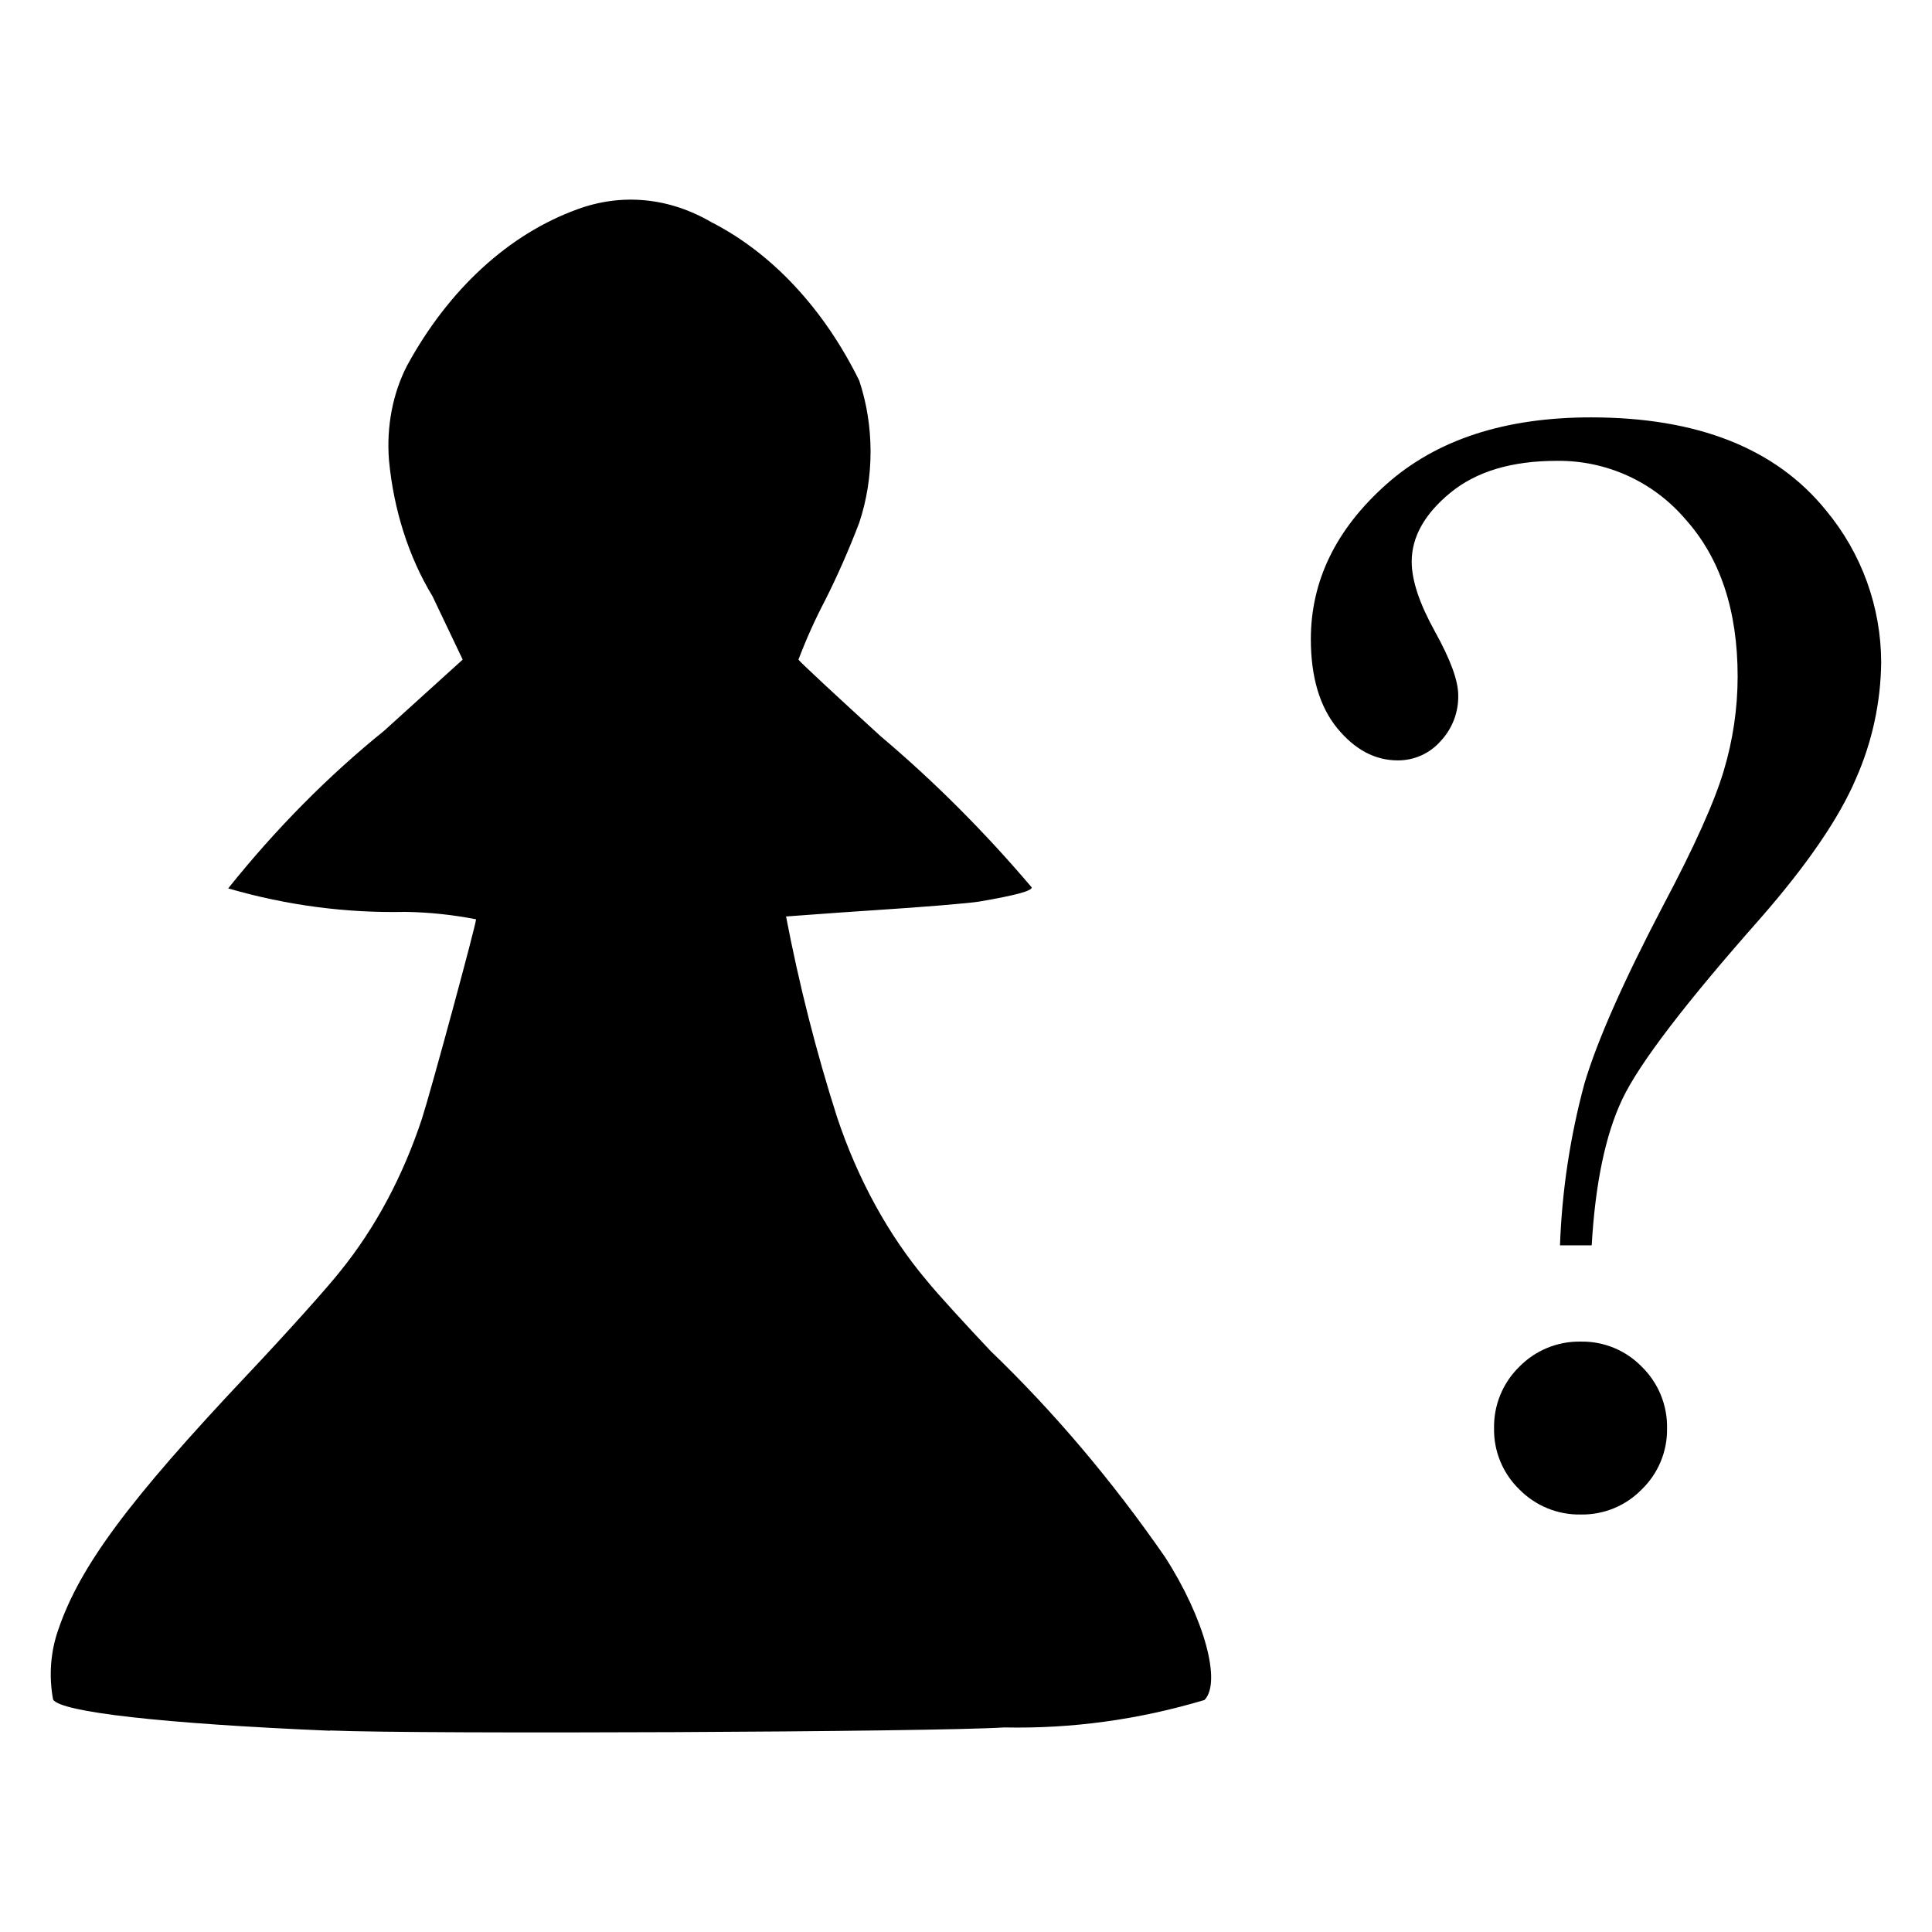
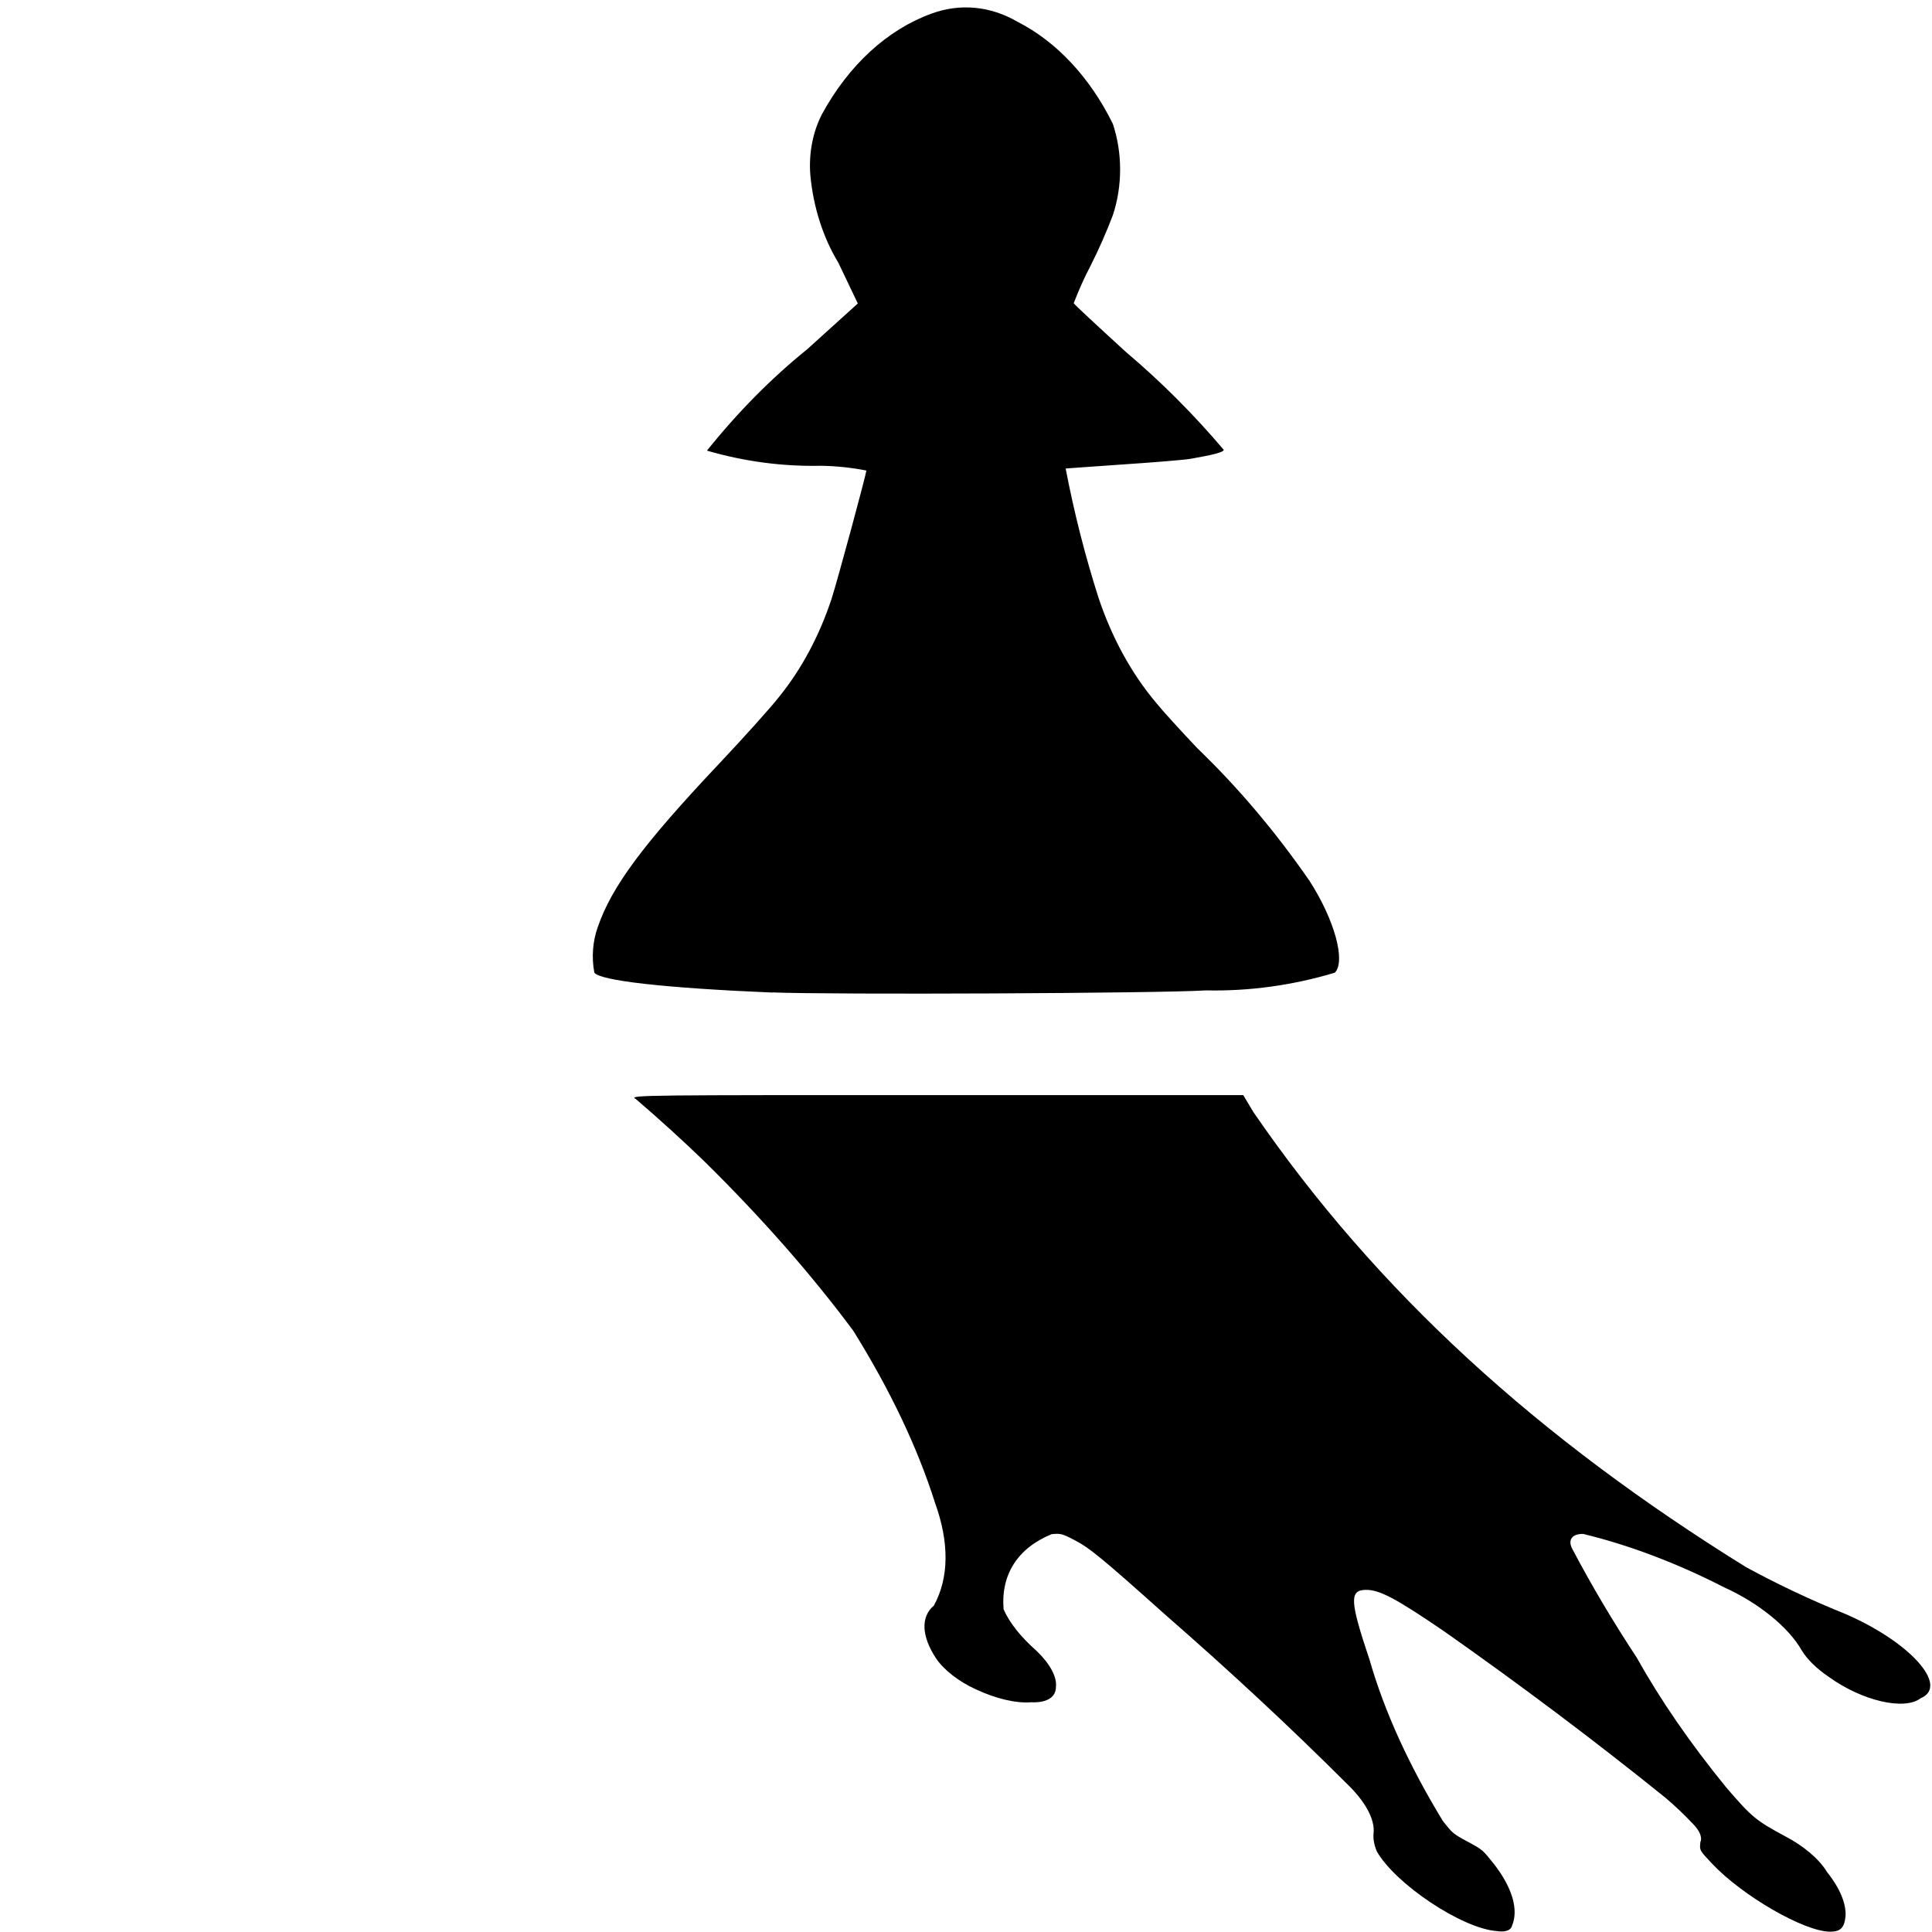
- <svg xmlns="http://www.w3.org/2000/svg" class="MuiSvgIcon-root jss174" focusable="false" viewBox="0 0 24 24" aria-hidden="true" version="1.1" id="svg4">
+ <svg xmlns="http://www.w3.org/2000/svg" id="svg4" version="1.1" aria-hidden="true" viewBox="0 0 24 24" focusable="false" class="MuiSvgIcon-root jss174">
  <defs id="defs8" />
-   <g transform="translate(0.6196532,1.104812)" id="g1009">
-     <path style="fill:#000000;stroke-width:0.69" d="M 3.479,20.395 C 1.409,20.307 0.136,20.164 0.04,20.008 A 0.988,1.305 0 0 1 0.106,19.135 C 0.373,18.352 0.979,17.535 2.448,15.977 2.937,15.46 3.46,14.876 3.611,14.682 A 4.329,5.719 0 0 0 4.622,12.792 C 4.734,12.446 5.294,10.381 5.294,10.315 A 6.525,8.62 0 0 0 4.418,10.223 9.525,12.583 0 0 1 2.215,9.931 11.714,15.474 0 0 1 4.152,7.973 L 5.128,7.089 4.753,6.302 A 2.547,3.365 0 0 1 4.212,4.607 1.328,1.755 0 0 1 4.436,3.439 3.864,5.104 0 0 1 6.553,1.495 a 2.471,3.265 0 0 1 1.662,0.159 3.849,5.085 0 0 1 1.839,1.969 1.656,2.188 0 0 1 0,1.766 7.028,9.285 0 0 1 -0.424,0.964 4.591,6.064 0 0 0 -0.331,0.736 c 0.006,0.018 0.466,0.446 1.021,0.952 a 14.735,19.465 0 0 1 1.877,1.878 c 0,0.044 -0.2,0.098 -0.647,0.175 -0.12,0.021 -0.702,0.069 -1.29,0.107 -0.589,0.038 -1.09,0.079 -1.115,0.079 a 13.149,17.37 0 0 0 0.634,2.494 4.512,5.961 0 0 0 1.117,2.033 c 0.12,0.149 0.481,0.544 0.792,0.873 a 14.477,19.124 0 0 1 2.163,2.555 c 0.485,0.75 0.708,1.555 0.492,1.778 a 10.479,13.843 0 0 1 -2.487,0.341 c -0.895,0.057 -7.24,0.086 -8.374,0.038 z" id="path4361" />
-     <path id="Path_10" data-name="Path 10" d="m 19.154,14.365 h -0.395 a 8.95,8.95 0 0 1 0.304,-2.01 q 0.236,-0.795 0.978,-2.212 0.578,-1.089 0.752,-1.672 A 4.088,4.088 0 0 0 20.966,7.3 q 0,-1.234 -0.651,-1.957 a 2.064,2.064 0 0 0 -1.595,-0.723 q -0.839,0 -1.321,0.395 -0.482,0.395 -0.482,0.858 0,0.347 0.289,0.868 0.289,0.52 0.289,0.79 A 0.807,0.807 0 0 1 17.274,8.104 0.702,0.702 0 0 1 16.744,8.341 q -0.424,0 -0.752,-0.4 -0.327,-0.4 -0.328,-1.104 0,-1.089 0.935,-1.923 0.935,-0.834 2.545,-0.834 1.986,0 2.921,1.157 a 2.961,2.961 0 0 1 0.684,1.889 3.671,3.671 0 0 1 -0.313,1.441 q -0.314,0.737 -1.191,1.74 -1.398,1.581 -1.711,2.241 -0.314,0.66 -0.381,1.817 z m 0.935,2.275 a 1.031,1.031 0 0 1 -0.313,0.756 1.031,1.031 0 0 1 -0.757,0.313 1.042,1.042 0 0 1 -0.766,-0.313 1.031,1.031 0 0 1 -0.313,-0.756 1.042,1.042 0 0 1 0.313,-0.766 1.042,1.042 0 0 1 0.766,-0.313 1.031,1.031 0 0 1 0.757,0.313 1.042,1.042 0 0 1 0.313,0.766 z" style="stroke-width:0.099" />
-   </g>
+   <path id="path2630-3" d="m 7.892,13.647 c 0.3,0.257 0.586,0.517 0.857,0.779 0.709,0.698 1.33,1.404 1.85,2.104 0.459,0.737 0.799,1.453 1.015,2.135 0.18,0.497 0.176,0.935 -0.013,1.28 -0.165,0.139 -0.155,0.38 0.027,0.656 0.097,0.144 0.285,0.29 0.496,0.385 0.248,0.116 0.496,0.175 0.683,0.16 0.194,0.01 0.31,-0.061 0.31,-0.189 0.015,-0.124 -0.072,-0.286 -0.237,-0.446 -0.197,-0.173 -0.341,-0.353 -0.413,-0.52 -0.035,-0.432 0.174,-0.759 0.597,-0.933 0.11,-0.011 0.131,-0.006 0.279,0.071 0.19,0.098 0.335,0.216 1.143,0.939 0.788,0.687 1.537,1.383 2.24,2.085 0.233,0.222 0.356,0.447 0.337,0.62 -0.007,0.067 0.006,0.143 0.04,0.225 0.232,0.408 1.061,0.959 1.487,0.99 0.105,0.017 0.178,-0.007 0.192,-0.064 0.085,-0.198 0.006,-0.473 -0.223,-0.768 -0.142,-0.178 -0.142,-0.178 -0.327,-0.278 -0.184,-0.1 -0.187,-0.103 -0.31,-0.26 -0.422,-0.693 -0.727,-1.365 -0.909,-2 -0.243,-0.724 -0.252,-0.864 -0.05,-0.868 0.17,-0.004 0.37,0.101 0.974,0.513 0.952,0.669 1.869,1.358 2.744,2.063 0.123,0.104 0.236,0.21 0.336,0.317 0.093,0.089 0.133,0.179 0.106,0.239 -0.012,0.103 -0.011,0.104 0.147,0.271 0.378,0.401 1.146,0.843 1.464,0.843 0.13,1.2e-5 0.178,-0.049 0.192,-0.194 0.009,-0.157 -0.072,-0.349 -0.231,-0.549 -0.095,-0.157 -0.287,-0.321 -0.517,-0.441 -0.366,-0.197 -0.416,-0.238 -0.735,-0.609 -0.444,-0.544 -0.816,-1.084 -1.11,-1.61 -0.302,-0.459 -0.571,-0.913 -0.806,-1.361 -0.051,-0.107 0.005,-0.179 0.139,-0.177 0.569,0.137 1.171,0.365 1.755,0.665 0.427,0.193 0.797,0.495 0.959,0.779 0.067,0.112 0.187,0.23 0.338,0.332 0.413,0.298 0.938,0.42 1.14,0.266 0.364,-0.153 -0.137,-0.708 -0.951,-1.055 -0.41,-0.165 -0.819,-0.358 -1.218,-0.575 -2.577,-1.598 -4.579,-3.41 -6.118,-5.651 l -0.127,-0.212 -3.806,-3.61e-4 c -3.615,-3.41e-4 -3.803,-3.6e-4 -3.752,0.043 z" style="stroke-width:0.469" />
+   <path id="path4361-2" d="m 9.595,12.33 c -1.332,-0.056 -2.15,-0.148 -2.212,-0.249 a 0.636,0.84 0 0 1 0.042,-0.562 C 7.597,11.016 7.986,10.49 8.932,9.488 9.246,9.155 9.583,8.78 9.68,8.654 A 2.785,3.679 0 0 0 10.33,7.439 c 0.072,-0.223 0.432,-1.552 0.432,-1.594 A 4.198,5.545 0 0 0 10.199,5.786 6.128,8.096 0 0 1 8.782,5.598 7.536,9.955 0 0 1 10.028,4.338 L 10.656,3.77 10.414,3.263 a 1.639,2.165 0 0 1 -0.348,-1.091 0.854,1.129 0 0 1 0.144,-0.752 2.486,3.284 0 0 1 1.362,-1.251 1.59,2.1 0 0 1 1.069,0.102 2.476,3.272 0 0 1 1.183,1.267 1.065,1.408 0 0 1 0,1.136 4.522,5.973 0 0 1 -0.273,0.62 2.953,3.902 0 0 0 -0.213,0.473 c 0.004,0.012 0.3,0.287 0.657,0.613 a 9.48,12.523 0 0 1 1.207,1.208 c 0,0.028 -0.129,0.063 -0.416,0.112 -0.077,0.013 -0.451,0.044 -0.83,0.069 -0.379,0.025 -0.701,0.051 -0.718,0.051 a 8.459,11.175 0 0 0 0.408,1.605 2.903,3.835 0 0 0 0.718,1.308 c 0.077,0.096 0.309,0.35 0.51,0.562 a 9.314,12.304 0 0 1 1.391,1.644 c 0.312,0.482 0.455,1.001 0.317,1.144 a 6.742,8.906 0 0 1 -1.6,0.22 c -0.576,0.037 -4.658,0.055 -5.388,0.025 z" style="fill:#000000;stroke-width:0.444" />
</svg>
